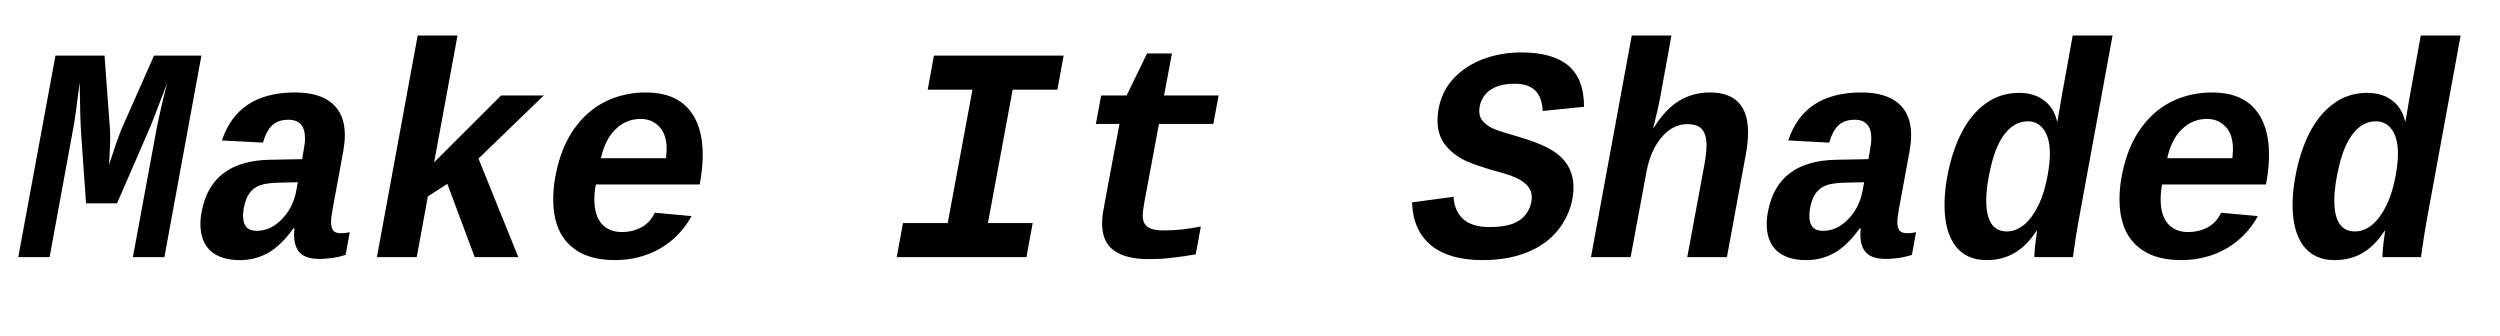
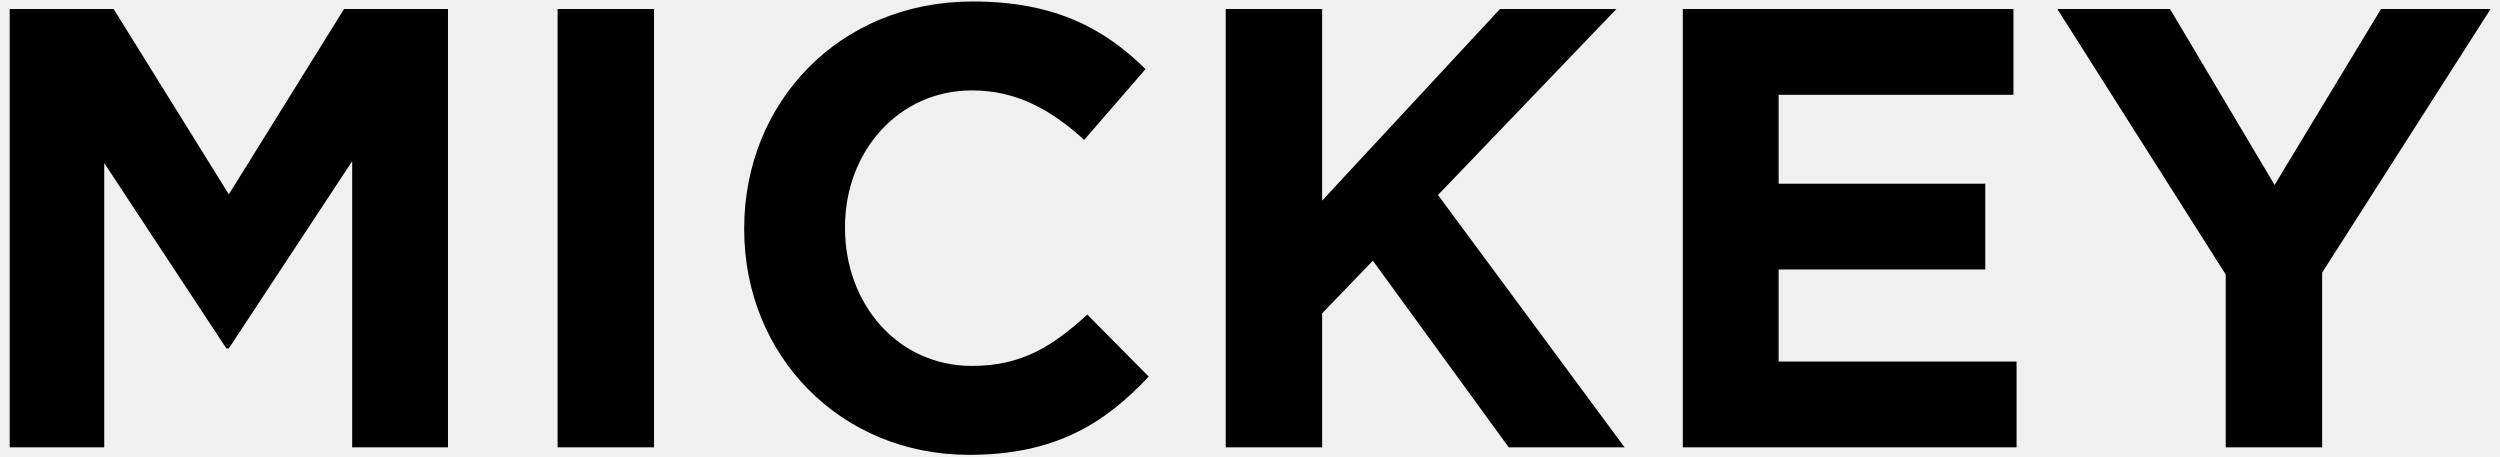
- <svg xmlns="http://www.w3.org/2000/svg" width="745" height="100">
-   <g>
-     <rect fill="#fff" id="canvas_background" height="102" width="747" y="-1" x="-1" />
+ <svg xmlns="http://www.w3.org/2000/svg" version="1.1" id="Layer_1" x="0px" y="0px" width="205.167px" height="37.473px" viewBox="68.133 0 205.167 37.473" enable-background="new 68.133 0 205.167 37.473" xml:space="preserve">
+   <g id="Layer_4" display="none">
+     <path display="inline" fill="#FFFFFF" d="M170.148,17.94c-3.716-0.685-5.986-1.312-7.348-2.673c-1.36-1.36-1.988-3.63-2.673-7.348   c-0.058-0.307-0.321-0.528-0.636-0.528c-0.312,0-0.58,0.225-0.635,0.528c-0.685,3.718-1.312,5.986-2.673,7.348   c-1.361,1.36-3.633,1.988-7.348,2.673c-0.306,0.059-0.528,0.322-0.528,0.637c0,0.312,0.224,0.579,0.528,0.635   c3.715,0.685,5.986,1.313,7.348,2.673c1.359,1.36,1.988,3.632,2.673,7.348c0.055,0.307,0.321,0.528,0.635,0.528   c0.312,0,0.578-0.224,0.636-0.528c0.685-3.716,1.312-5.985,2.673-7.348c1.36-1.357,3.632-1.988,7.348-2.673   c0.307-0.056,0.528-0.321,0.528-0.635S170.455,17.998,170.148,17.94z" />
+   </g>
+   <g id="Layer_2" display="none">
+     <path display="inline" fill="none" stroke="#000000" stroke-width="8" stroke-linecap="round" stroke-miterlimit="10" d="   M-13.007-45.615C-6.302-55.44-2.382-67.318-2.382-80.111c0-33.843-27.435-61.275-61.277-61.275   c-33.842,0-61.276,27.435-61.276,61.275c0,33.843,27.435,61.276,61.276,61.276c14.613,0,28.031-5.115,38.562-13.652" />
  </g>
  <g>
-     <text font-style="italic" stroke="#000" transform="matrix(3.600929,0,0,3.79732,-159.9197,-21.87091) " font-weight="bold" xml:space="preserve" text-anchor="start" font-family="'Courier New', Courier, monospace" font-size="24" id="svg_1" y="25.938" x="46" stroke-width="0" fill="#000000">Make It Shaded</text>
+     <path d="M68.928,0.739h8.53l9.455,15.21l9.455-15.21h8.53V36.71h-7.862V13.226L86.913,28.59h-0.206L76.687,13.381v23.33h-7.759   V0.739z" />
+     <path d="M113.893,0.739h7.913V36.71h-7.913V0.739z" />
+     <path d="M129.207,18.827v-0.102c0-10.227,7.708-18.603,18.756-18.603c6.782,0,10.842,2.261,14.182,5.55l-5.036,5.807   c-2.775-2.518-5.601-4.06-9.198-4.06c-6.063,0-10.431,5.036-10.431,11.202v0.104c0,6.166,4.265,11.304,10.431,11.304   c4.111,0,6.63-1.644,9.456-4.212l5.035,5.087c-3.7,3.956-7.811,6.423-14.747,6.423C137.069,37.326,129.207,29.156,129.207,18.827z" />
+     <path d="M168.724,0.739h7.913v15.724l14.594-15.724h9.558l-14.645,15.262l15.312,20.709h-9.506L180.8,21.396l-4.162,4.316V36.71   h-7.913V0.739z" />
+     <path d="M206.238,0.739h27.133V7.78H214.1v7.296h16.958v7.039H214.1v7.556h19.526v7.04h-27.389V0.739z" />
+     <path d="M250.791,22.528L236.969,0.739h9.25l8.582,14.439l8.734-14.439h8.993l-13.823,21.632V36.71h-7.914V22.528z" />
  </g>
</svg>
